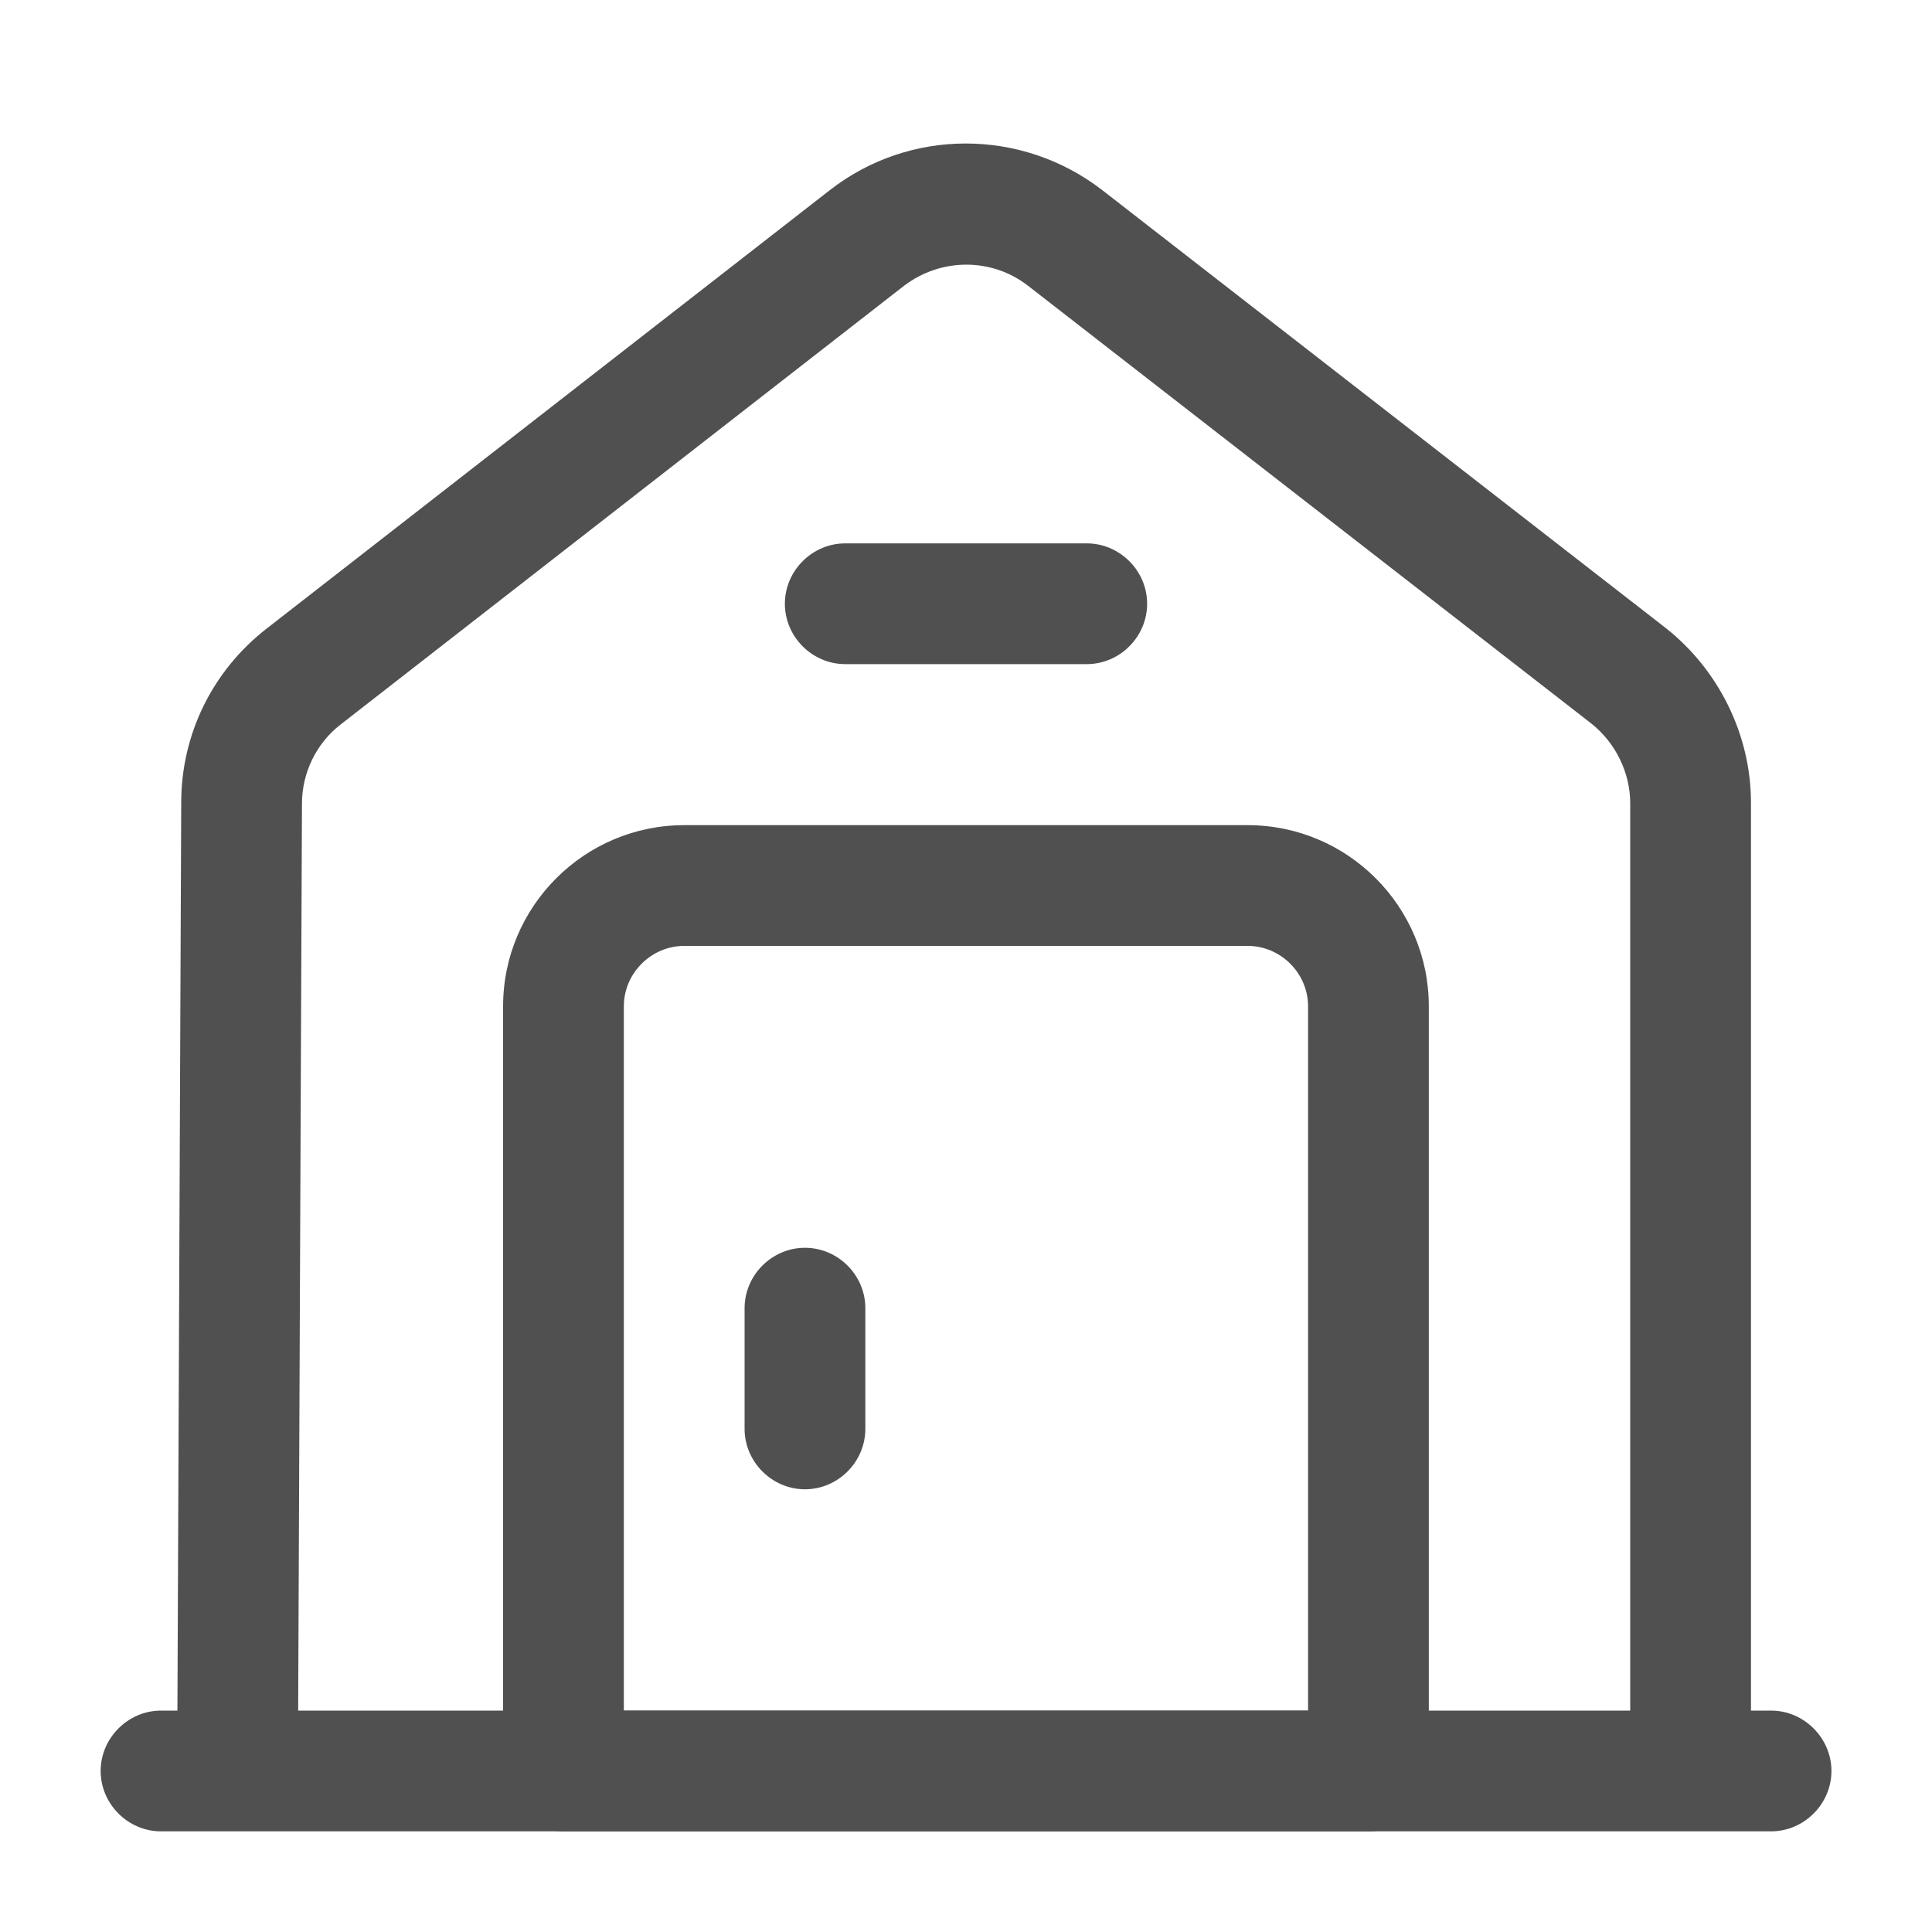
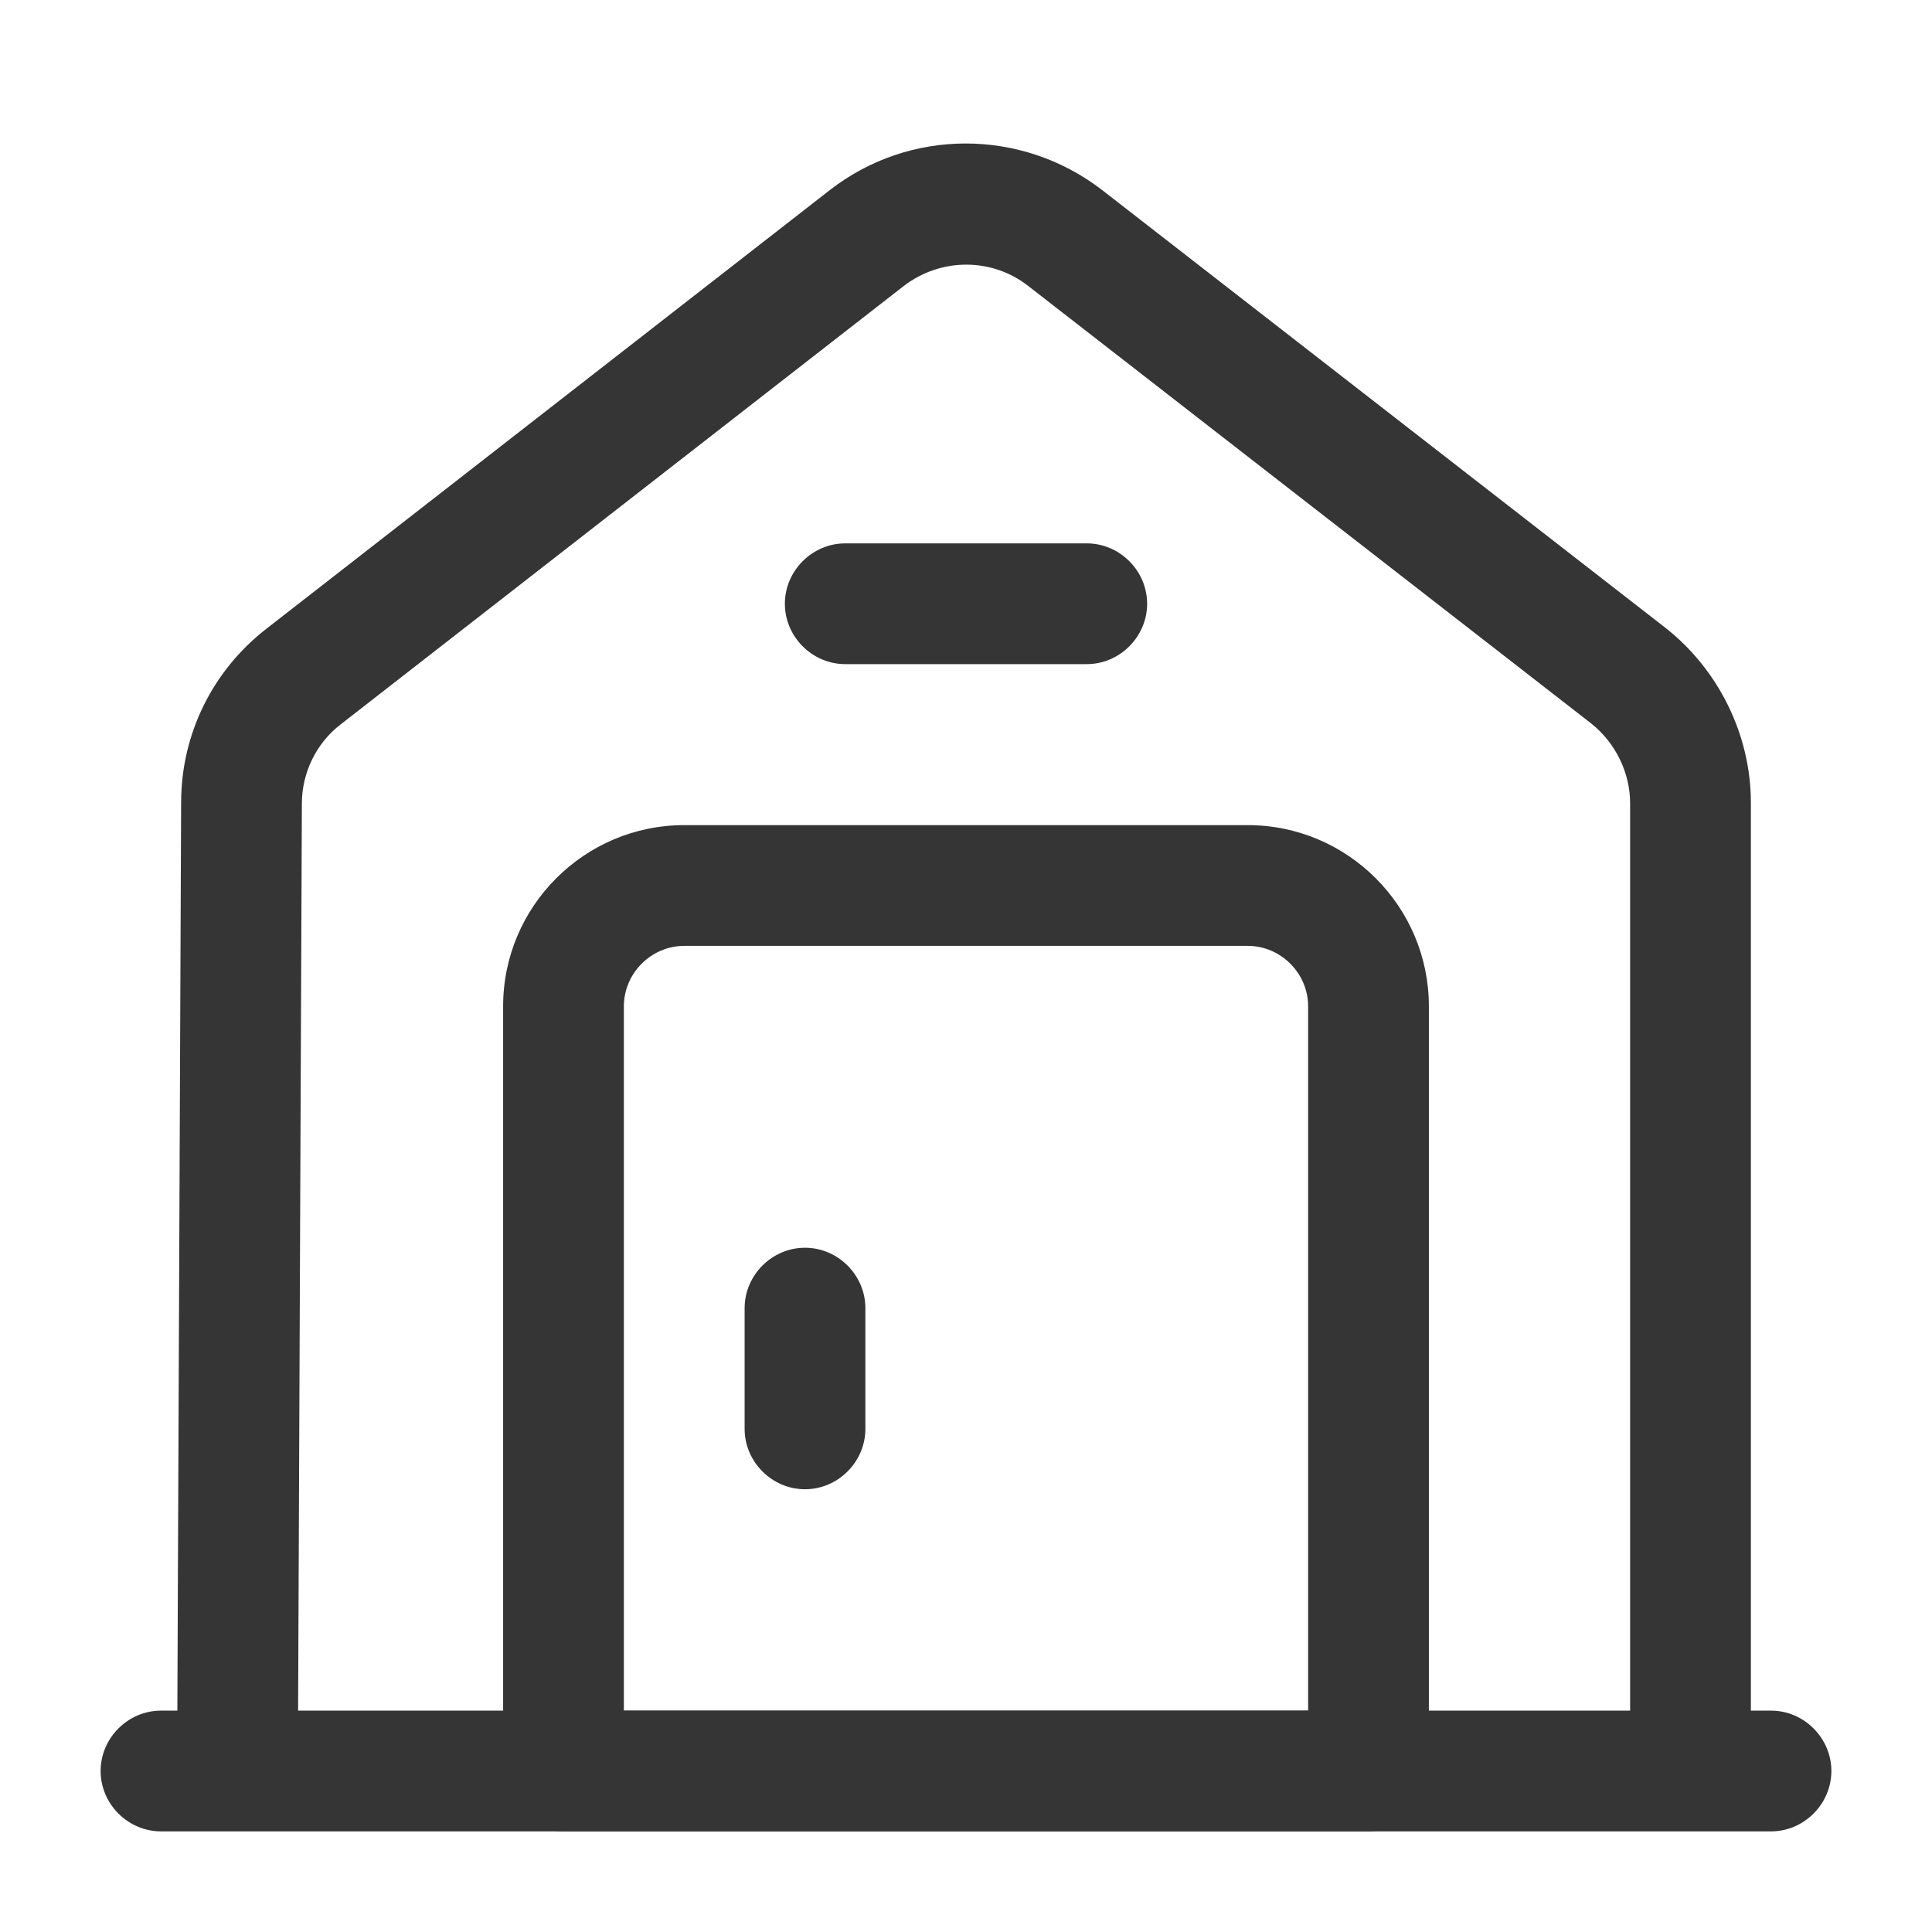
- <svg xmlns="http://www.w3.org/2000/svg" width="20" height="20" viewBox="0 0 20 20" fill="none">
-   <path d="M18.334 18.958H1.667C1.325 18.958 1.042 18.675 1.042 18.333C1.042 17.992 1.325 17.708 1.667 17.708H18.334C18.675 17.708 18.959 17.992 18.959 18.333C18.959 18.675 18.675 18.958 18.334 18.958Z" fill="#505050" />
-   <path d="M3.084 18.333H1.834L1.876 8.308C1.876 7.6 2.201 6.942 2.759 6.508L8.592 1.967C9.417 1.325 10.576 1.325 11.409 1.967L17.242 6.5C17.792 6.933 18.126 7.608 18.126 8.308V18.333H16.876V8.317C16.876 8 16.726 7.692 16.476 7.492L10.642 2.958C10.267 2.667 9.742 2.667 9.359 2.958L3.526 7.5C3.276 7.692 3.126 8 3.126 8.317L3.084 18.333Z" fill="#505050" />
-   <path d="M14.166 18.958H5.833C5.491 18.958 5.208 18.675 5.208 18.333V10.417C5.208 9.383 6.05 8.542 7.083 8.542H12.916C13.95 8.542 14.791 9.383 14.791 10.417V18.333C14.791 18.675 14.508 18.958 14.166 18.958ZM6.458 17.708H13.541V10.417C13.541 10.075 13.258 9.792 12.916 9.792H7.083C6.741 9.792 6.458 10.075 6.458 10.417V17.708Z" fill="#505050" />
-   <path d="M8.333 15.417C7.991 15.417 7.708 15.133 7.708 14.792V13.542C7.708 13.2 7.991 12.917 8.333 12.917C8.675 12.917 8.958 13.2 8.958 13.542V14.792C8.958 15.133 8.675 15.417 8.333 15.417Z" fill="#505050" />
-   <path d="M11.25 6.875H8.75C8.408 6.875 8.125 6.592 8.125 6.25C8.125 5.908 8.408 5.625 8.75 5.625H11.25C11.592 5.625 11.875 5.908 11.875 6.25C11.875 6.592 11.592 6.875 11.25 6.875Z" fill="#505050" />
+ <svg xmlns="http://www.w3.org/2000/svg" width="24" height="24" viewBox="0 0 24 24" fill="none">
+   <path d="M22 22.75H2C1.59 22.75 1.25 22.41 1.25 22C1.25 21.59 1.59 21.25 2 21.25H22C22.41 21.25 22.75 21.59 22.75 22C22.75 22.41 22.41 22.75 22 22.75Z" fill="#353535" />
+   <path d="M3.7 22H2.2L2.25 9.97C2.25 9.12 2.64 8.33 3.31 7.81L10.31 2.36C11.3 1.59 12.69 1.59 13.69 2.36L20.69 7.8C21.35 8.32 21.75 9.13 21.75 9.97V22H20.25V9.98C20.25 9.6 20.07 9.23 19.77 8.99L12.77 3.55C12.32 3.2 11.69 3.2 11.23 3.55L4.23 9C3.93 9.23 3.75 9.6 3.75 9.98L3.7 22Z" fill="#353535" />
+   <path d="M17 22.75H7C6.59 22.75 6.25 22.41 6.25 22V12.5C6.25 11.26 7.26 10.25 8.5 10.25H15.5C16.74 10.25 17.75 11.26 17.75 12.5V22C17.75 22.41 17.41 22.75 17 22.75ZM7.75 21.25H16.25V12.5C16.25 12.09 15.91 11.75 15.5 11.75H8.5C8.09 11.75 7.75 12.09 7.75 12.5V21.25Z" fill="#353535" />
+   <path d="M10 18.5C9.59 18.5 9.25 18.16 9.25 17.75V16.25C9.25 15.84 9.59 15.5 10 15.5C10.41 15.5 10.75 15.84 10.75 16.25V17.75C10.75 18.16 10.41 18.5 10 18.5Z" fill="#353535" />
+   <path d="M13.5 8.25H10.5C10.09 8.25 9.75 7.91 9.75 7.5C9.75 7.09 10.09 6.75 10.5 6.75H13.5C13.91 6.75 14.25 7.09 14.25 7.5C14.25 7.91 13.91 8.25 13.5 8.25Z" fill="#353535" />
</svg>
